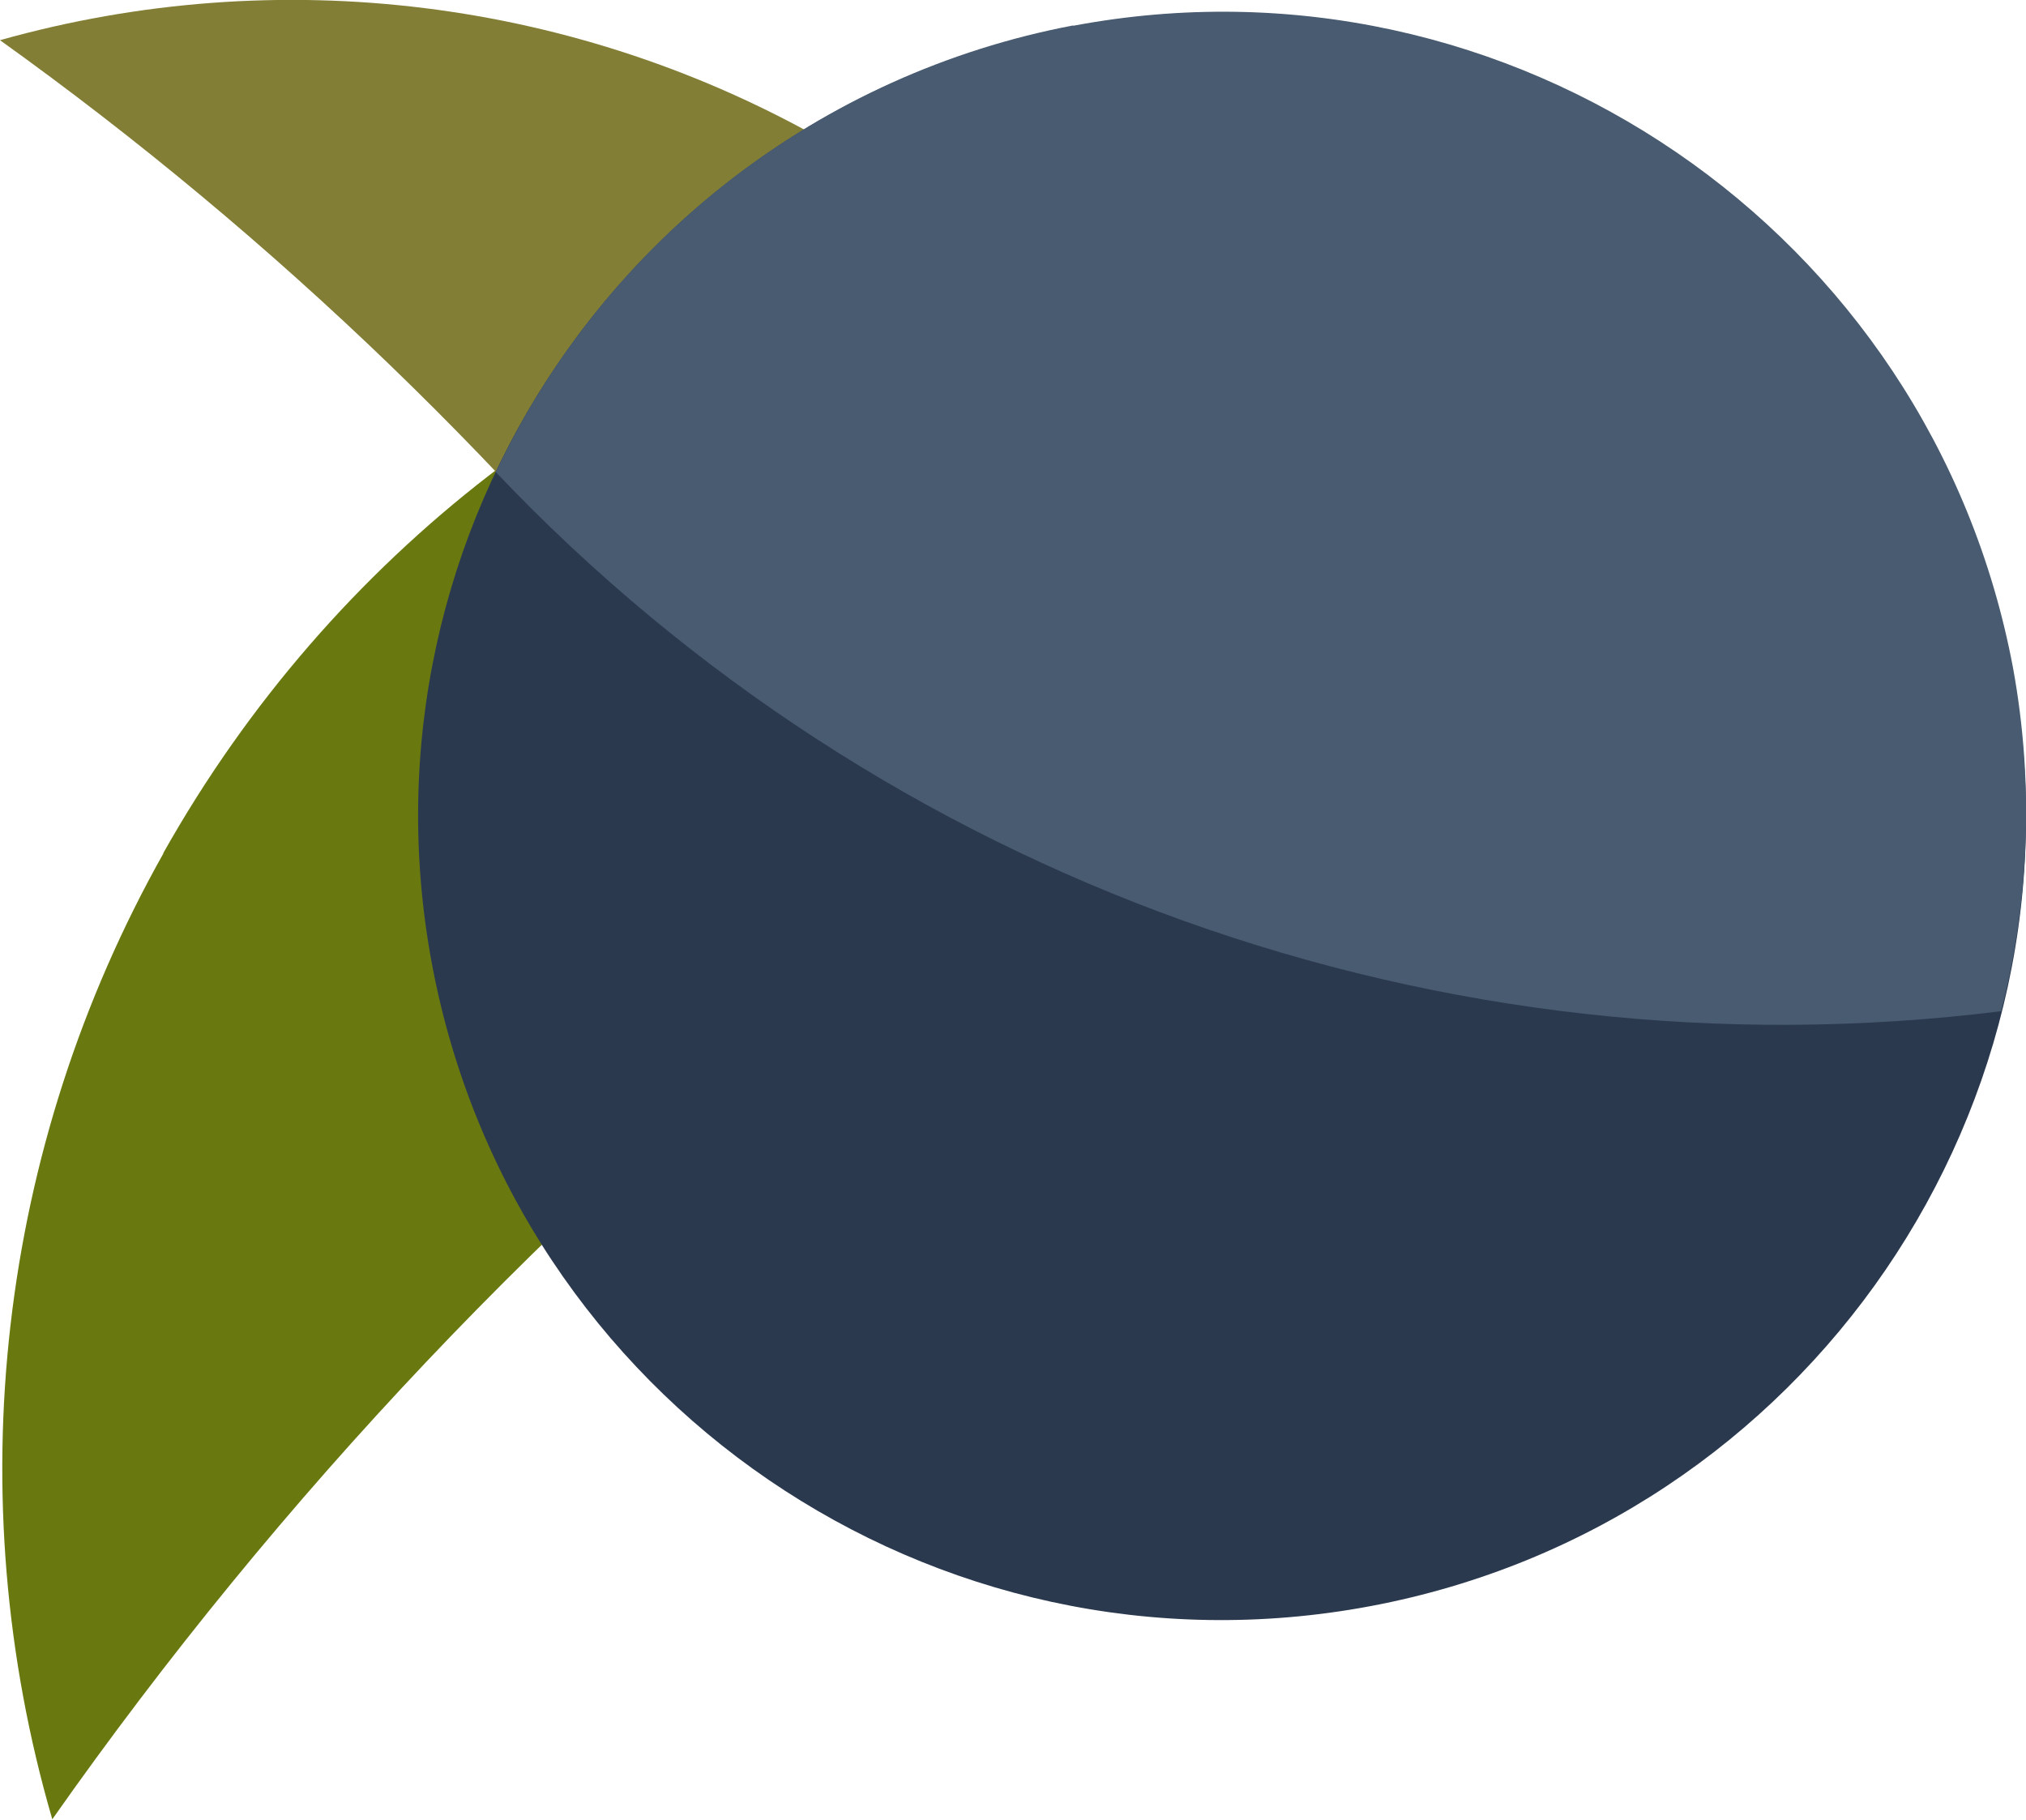
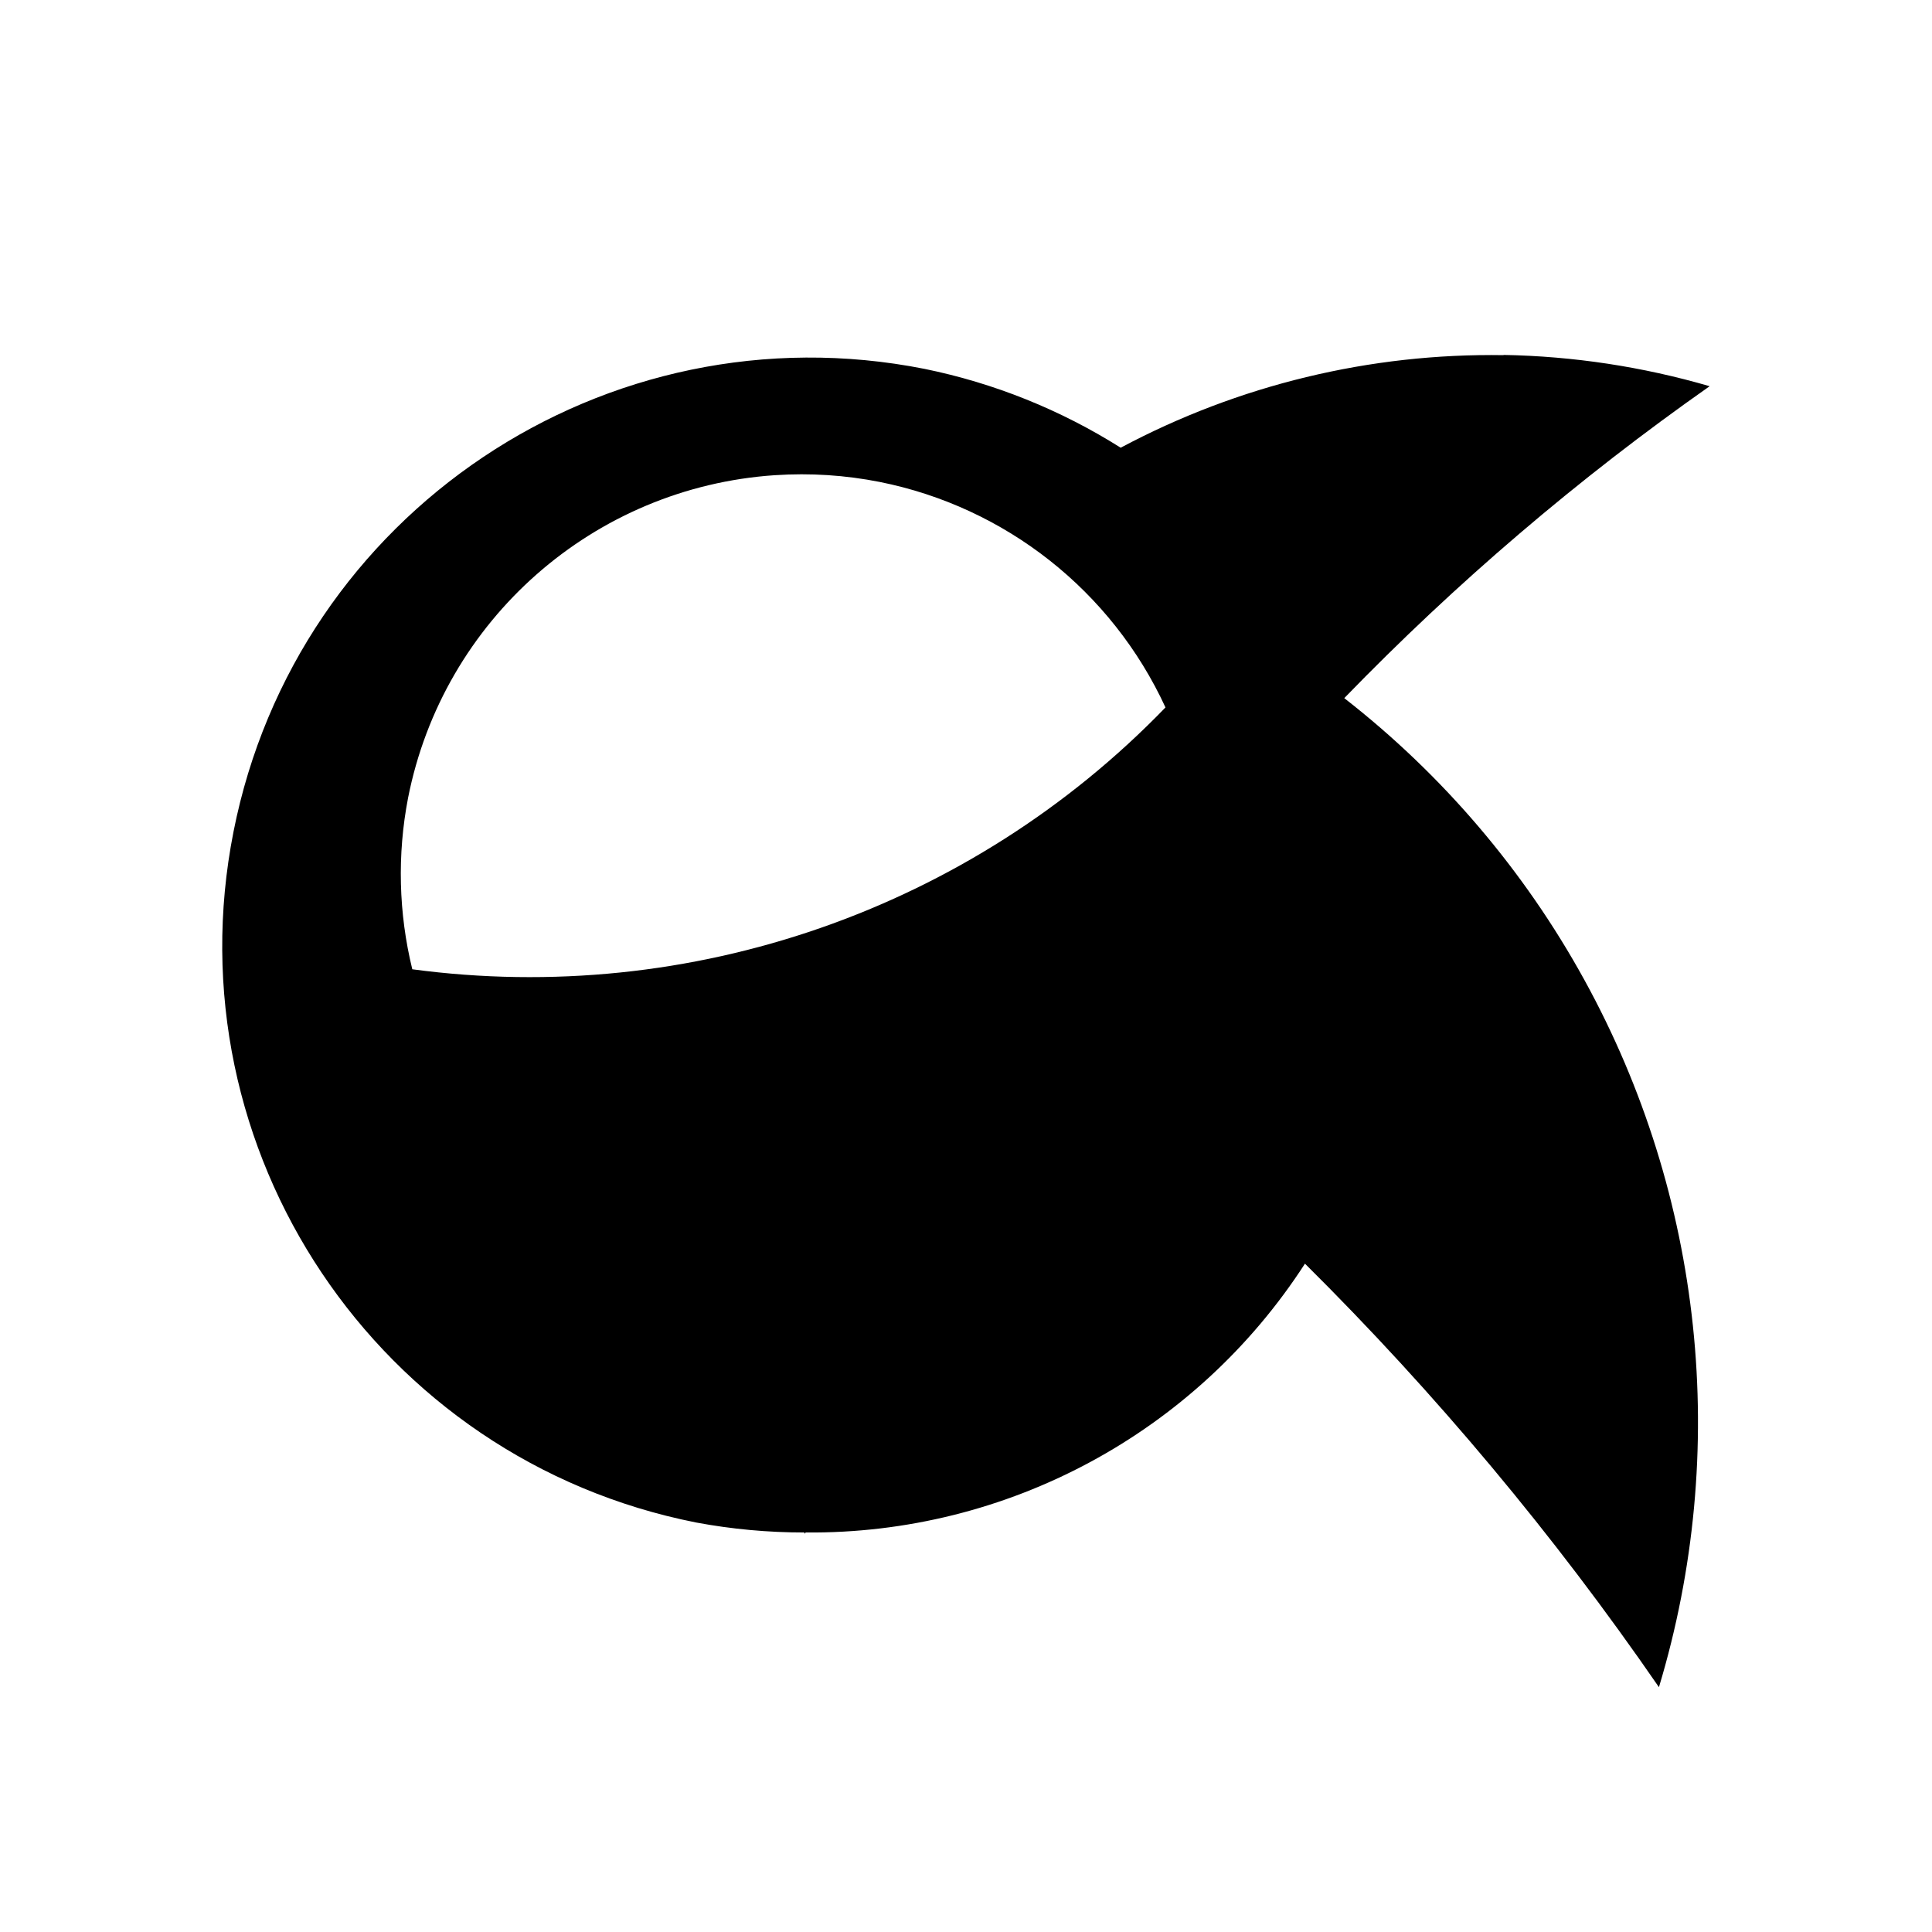
- <svg xmlns="http://www.w3.org/2000/svg" width="7.012mm" height="6.297mm" viewBox="0 0 7.012 6.297" version="1.1" id="svg1" xml:space="preserve">
+ <svg xmlns="http://www.w3.org/2000/svg" width="9.142mm" height="9.142mm" viewBox="0 0 9.142 9.142" version="1.1" id="svg1" xml:space="preserve">
  <defs id="defs1">
    <linearGradient id="swatch404">
      <stop style="stop-color:#323232;stop-opacity:1;" offset="0" id="stop404" />
    </linearGradient>
  </defs>
-   <g id="layer1" transform="translate(-811.38,-495.3049)">
-     <circle style="opacity:0;fill:#11131b;fill-opacity:0.98;stroke-width:0.93;stroke-linecap:square;stroke-linejoin:round" id="path7" cx="815.61" cy="497.956" r="1.675" />
-     <path id="path10-4-8" style="fill:#6a790f;fill-opacity:1;stroke-width:1.452;stroke-linecap:square;stroke-linejoin:round" d="m 811.946,498.258 a 4.344,4.344 0 0 0 -0.385,3.344 14.043,14.043 0 0 1 6.327,-4.986 4.344,4.344 0 0 0 -0.027,-0.015 4.344,4.344 0 0 0 -5.916,1.657 z" />
-     <path id="path10-4-1-9" style="fill:#827e36;fill-opacity:1;stroke-width:1.246;stroke-linecap:square;stroke-linejoin:round" d="m 814.247,495.8 a 3.728,3.728 45 0 0 -2.867,-0.356 12.052,12.052 0 0 1 4.229,5.469 3.728,3.728 45 0 0 0.012,-0.023 3.728,3.728 45 0 0 -1.376,-5.09 z" />
-     <circle style="fill:#2b394f;fill-opacity:1;stroke-width:0.93;stroke-linecap:square;stroke-linejoin:round" id="path10-6" cx="709.49" cy="640.294" r="2.782" transform="rotate(-10.65101)" />
-     <path id="path10-1-0" style="fill:#485b70;fill-opacity:1;stroke-width:0.931;stroke-linecap:square;stroke-linejoin:round" d="m 815.094,495.393 a 2.785,2.785 0 0 0 -1.998,1.546 6.135,6.135 0 0 0 5.21,1.866 2.785,2.785 0 0 0 0.041,-1.189 2.785,2.785 0 0 0 -3.252,-2.222 z" />
+   <g id="layer1" transform="translate(-835.1611,-482.6345)">
+     <rect style="fill:#000000;fill-opacity:0;stroke-width:0.112;stroke-linecap:square" id="rect1-7" width="9.142" height="9.142" x="835.161" y="482.634" />
+     <circle style="opacity:0;fill:#11131b;fill-opacity:0.98;stroke-width:0.93;stroke-linecap:square;stroke-linejoin:round" id="path7-1-3-6-2-6" cx="-843.507" cy="479.083" r="1.675" transform="matrix(-0.9999564,-0.00933411,-0.00933411,0.9999564,0,0)" />
+     <path id="path10-4-8-3-5-1-0-5" style="fill:#000000;fill-opacity:1;stroke-width:1.452;stroke-linecap:square;stroke-linejoin:round" d="m 842.276,484.315 a 3.728,3.728 0 0 0 -1.812,0.438 2.782,2.782 0 0 0 -0.928,-0.373 2.782,2.782 0 0 0 -3.27,2.19 2.782,2.782 0 0 0 2.19,3.269 2.782,2.782 0 0 0 0.511,0.047 3.728,3.728 0 0 0 0.003,0.006 12.052,12.052 0 0 1 0.003,-0.006 2.782,2.782 0 0 0 2.363,-1.272 14.043,14.043 0 0 1 1.675,2.004 4.344,4.344 0 0 0 -0.353,-3.347 4.344,4.344 0 0 0 -1.136,-1.333 12.052,12.052 0 0 1 1.729,-1.476 3.728,3.728 0 0 0 -0.975,-0.148 z m -3.447,0.568 a 1.899,1.899 0 0 1 0.495,0.032 1.899,1.899 0 0 1 1.352,1.067 4.183,4.183 0 0 1 -3.564,1.239 1.899,1.899 0 0 1 -0.02,-0.811 1.899,1.899 0 0 1 1.736,-1.527 z" />
  </g>
</svg>
